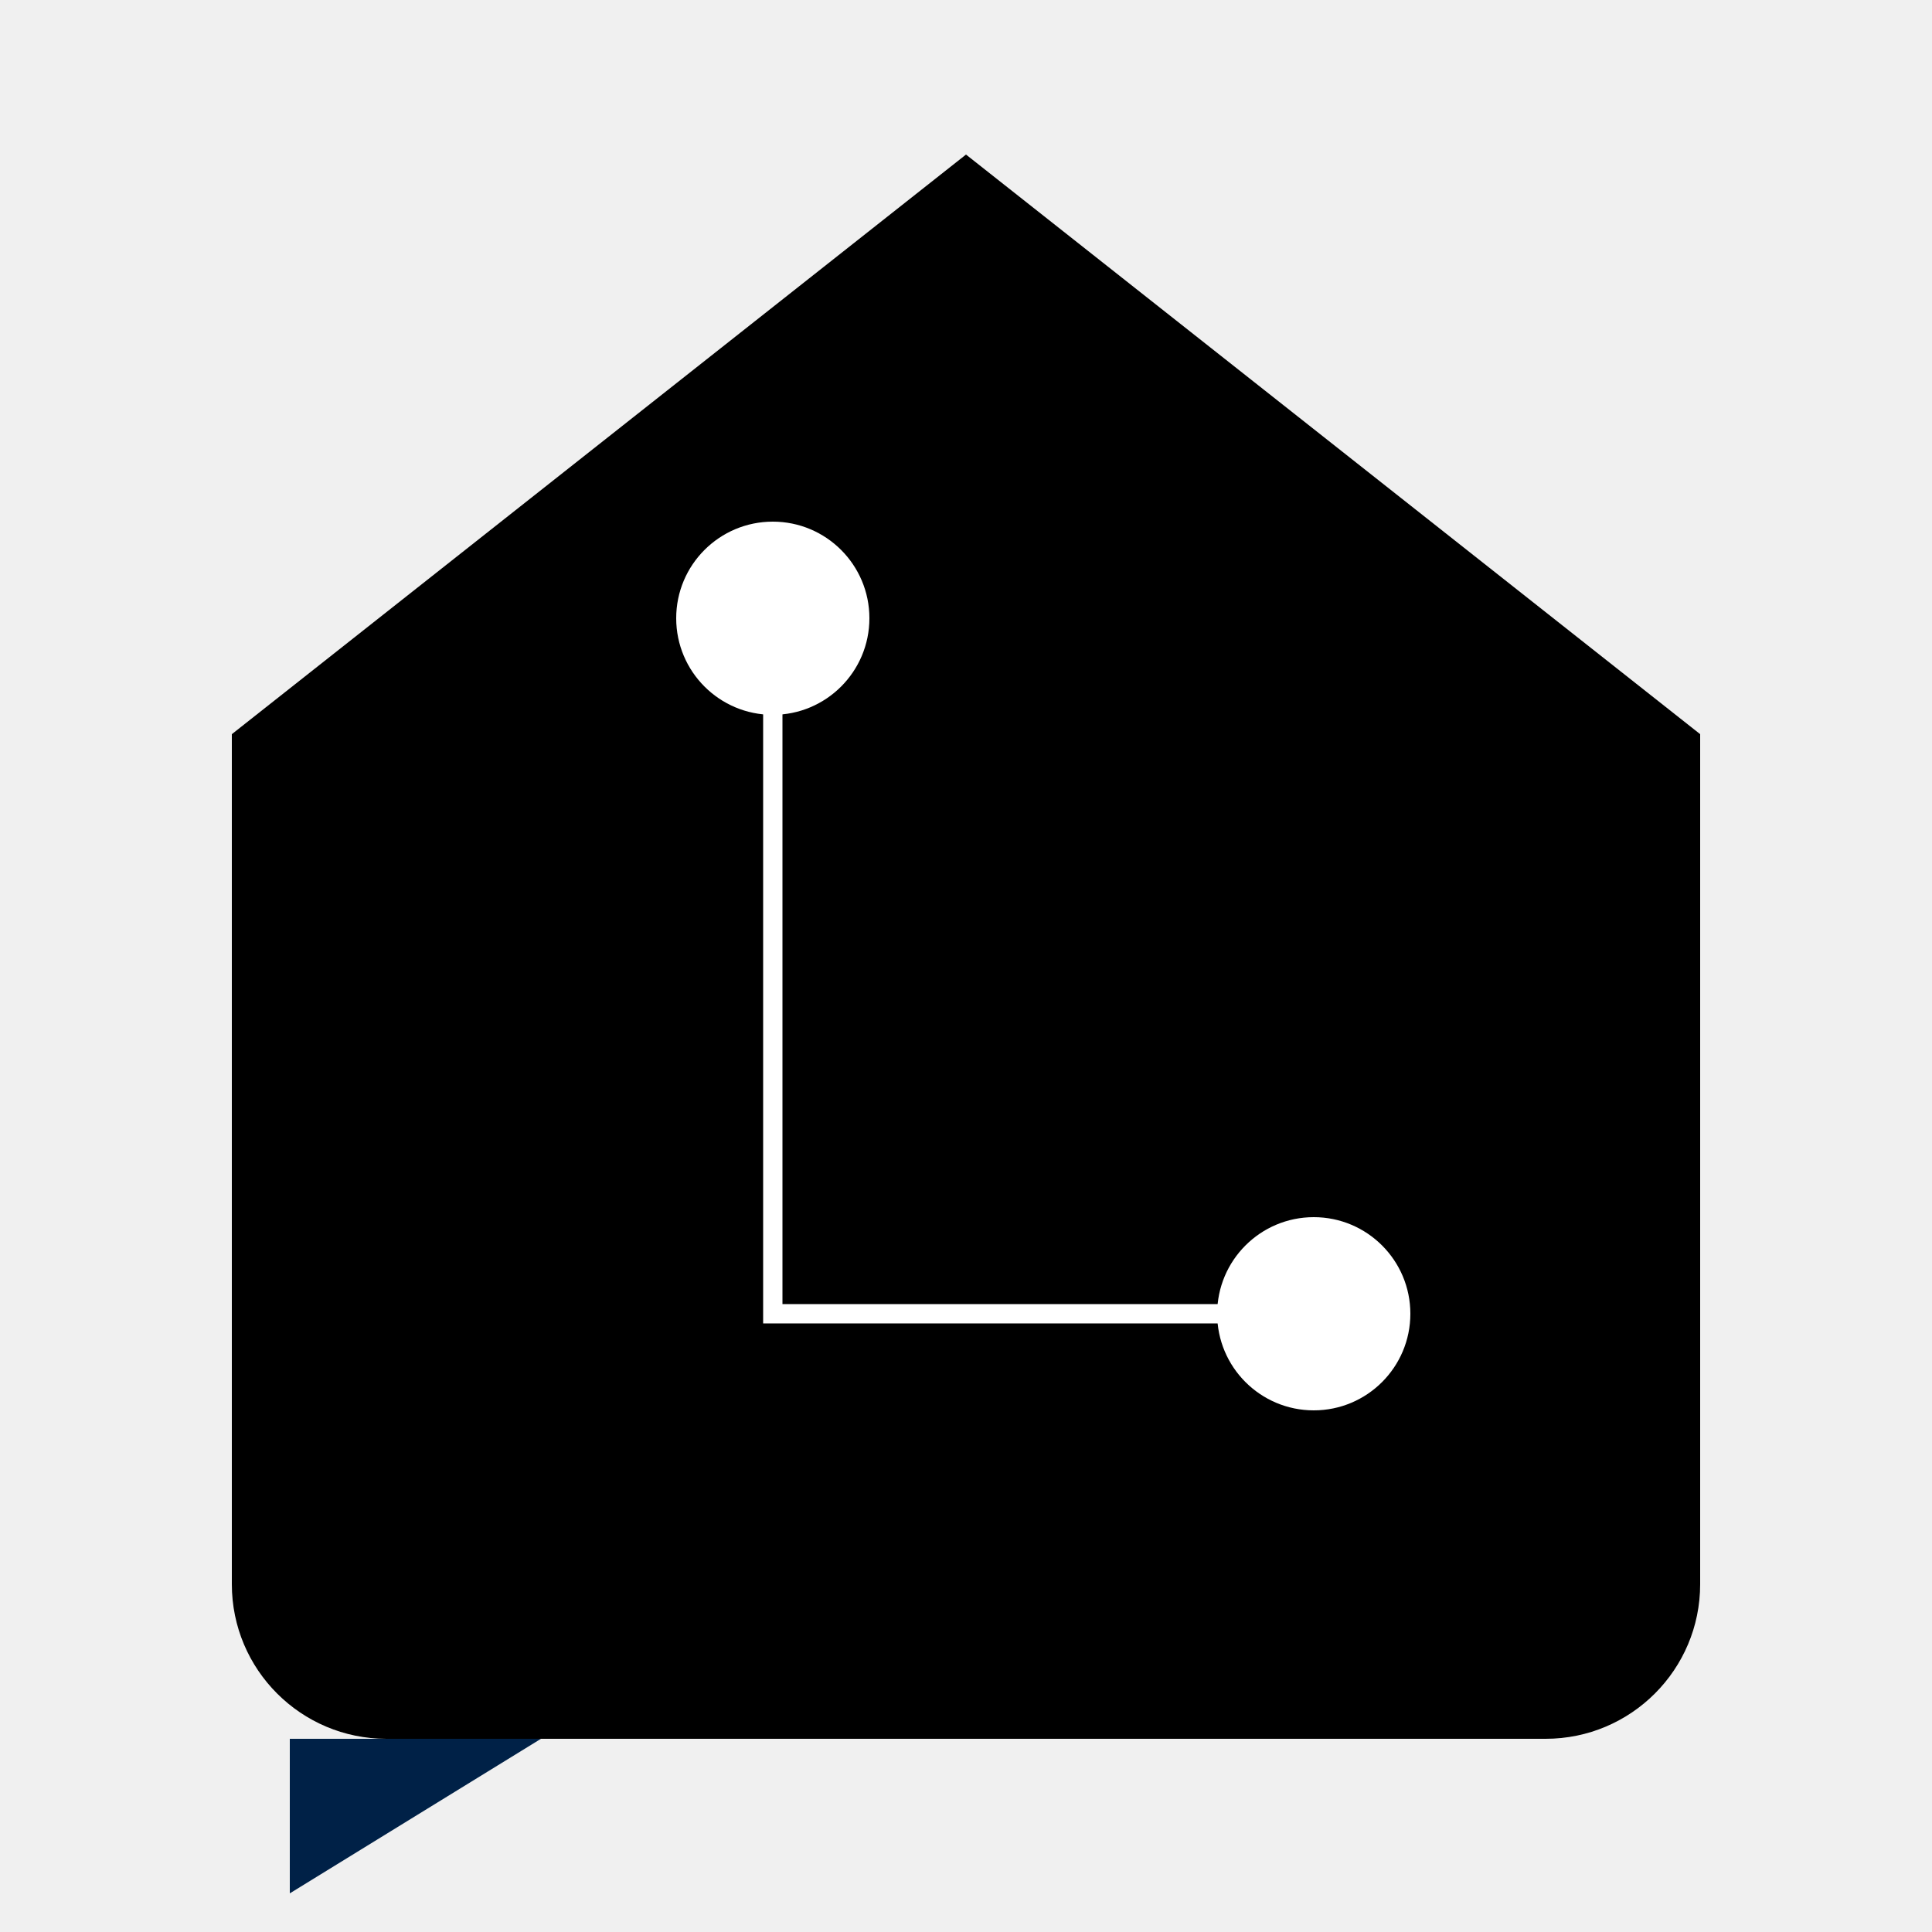
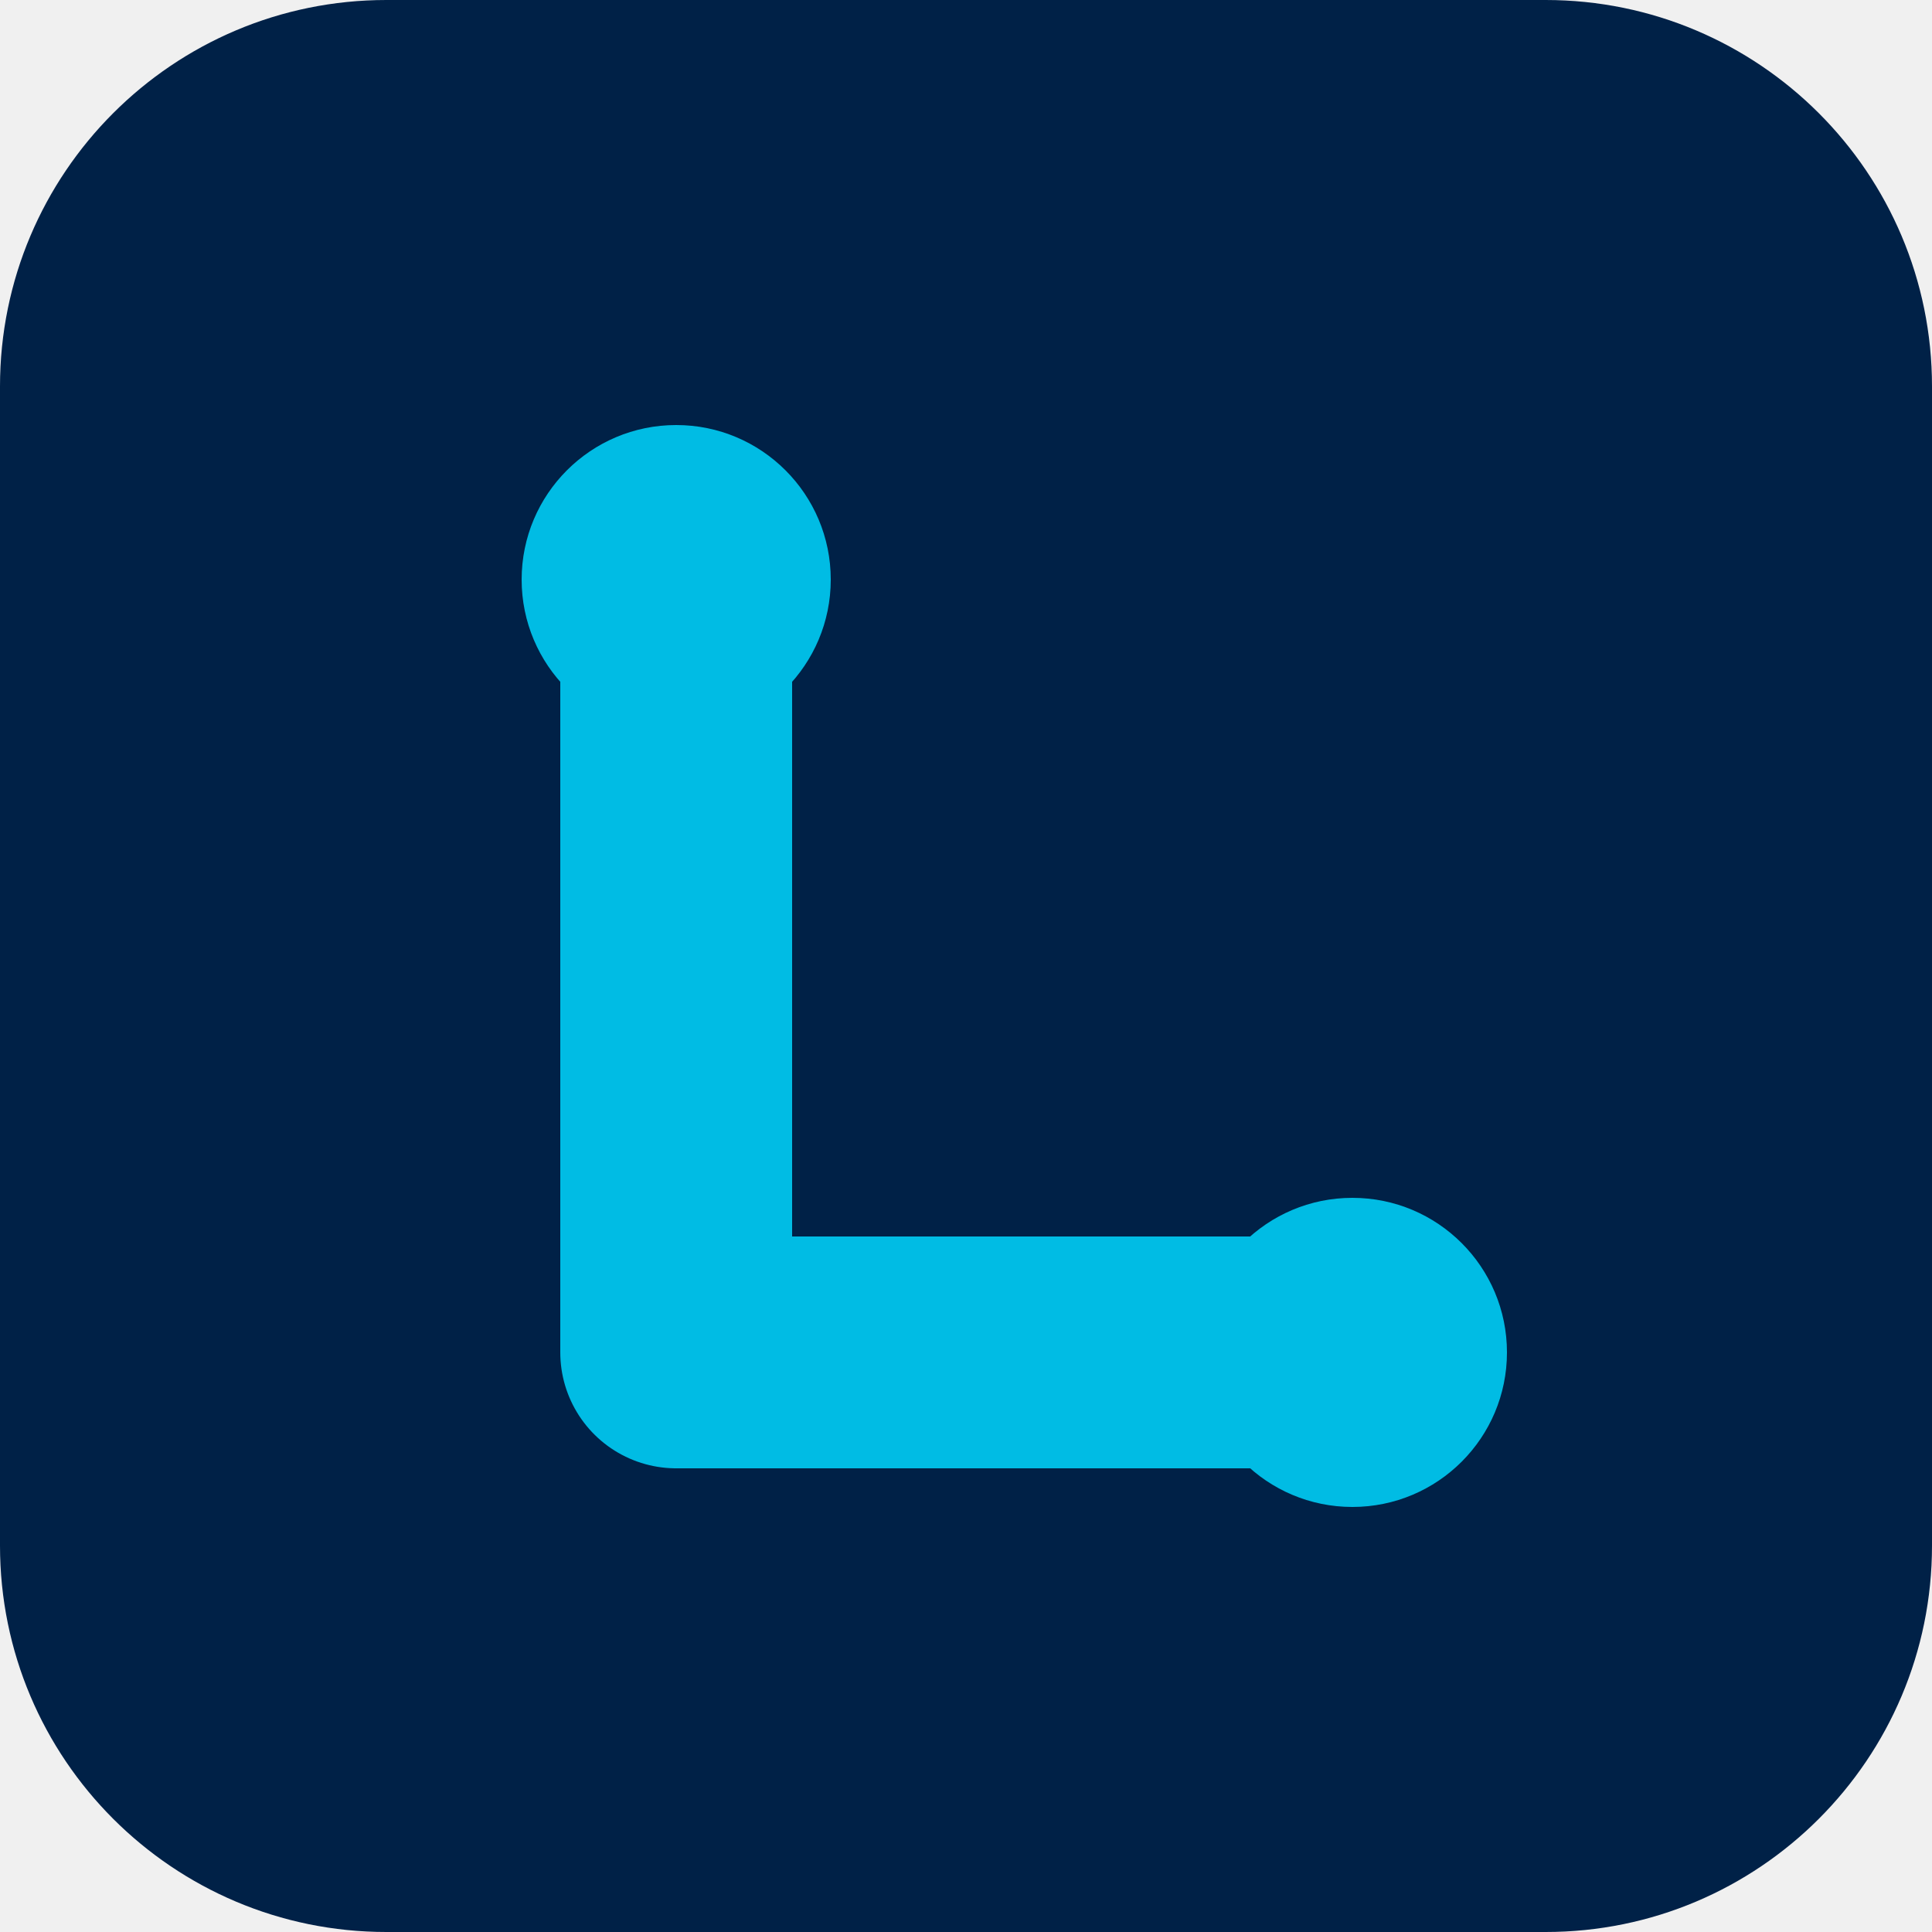
<svg xmlns="http://www.w3.org/2000/svg" viewBox="0 0 100 100" fill="none">
-   <defs>
-     <linearGradient id="logoGradient" x1="0%" y1="0%" x2="100%" y2="100%">
-       <stop offset="0%" stopColor="#00BCE4" />
-       <stop offset="100%" stopColor="#002147" />
-     </linearGradient>
-   </defs>
-   <path d="M50 8L12 38V82C12 86.418 15.582 90 20 90H80C84.418 90 88 86.418 88 82V38L50 8Z" fill="url(#logoGradient)" />
-   <path d="M28 90L15 98V90H28Z" fill="#002147" />
-   <path d="M40 32V68H68" stroke="white" strokeWidth="8" strokeLinecap="round" strokeLinejoin="round" />
-   <circle cx="40" cy="32" r="5" fill="white" />
-   <circle cx="68" cy="68" r="5" fill="white" />
+   {/* Rounded square background with the brand primary color */}
+   <rect width="100" height="100" rx="20" fill="#002147" />
+   
+   {/* Simplified Tech 'L' Path */}
+   <path d="M35 30V70H70" stroke="#00BCE4" stroke-width="12" stroke-linecap="round" stroke-linejoin="round" />
+   
+   {/* Connection Nodes */}
+   <circle cx="35" cy="30" r="8" fill="#00BCE4" />
+   <circle cx="70" cy="70" r="8" fill="#00BCE4" />
</svg>
